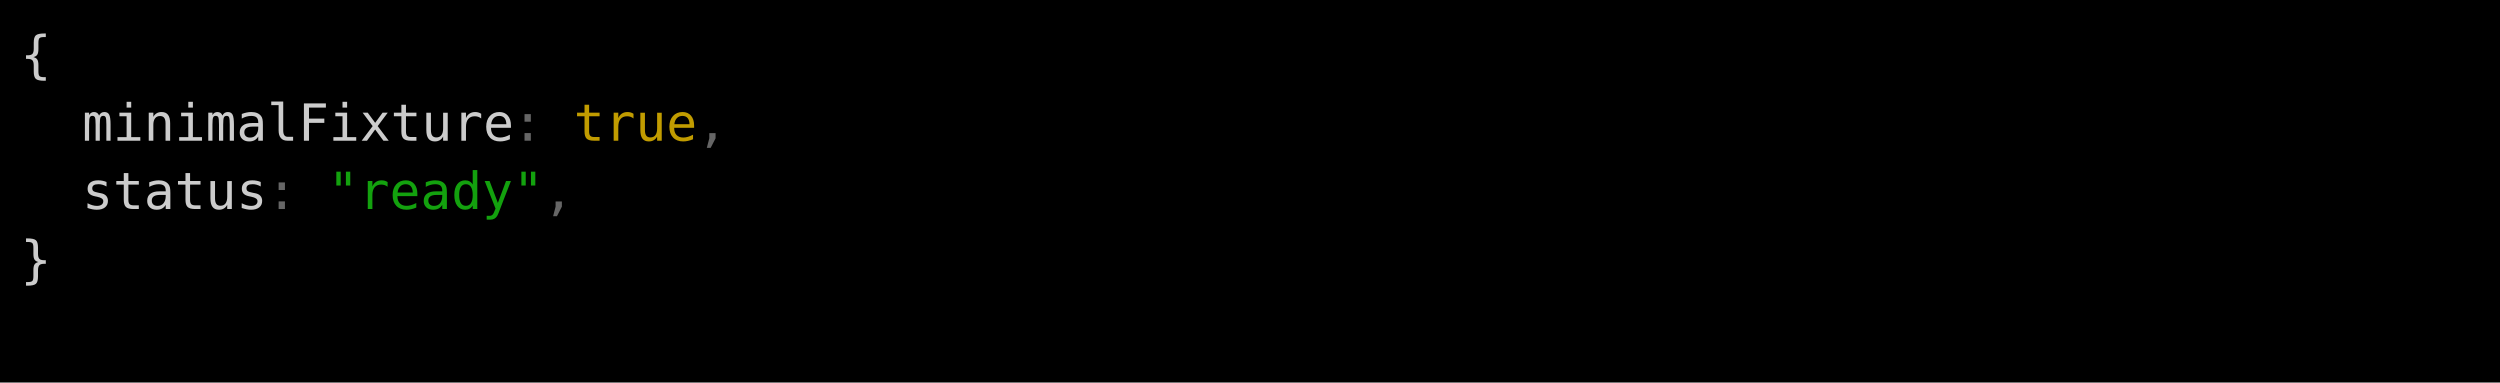
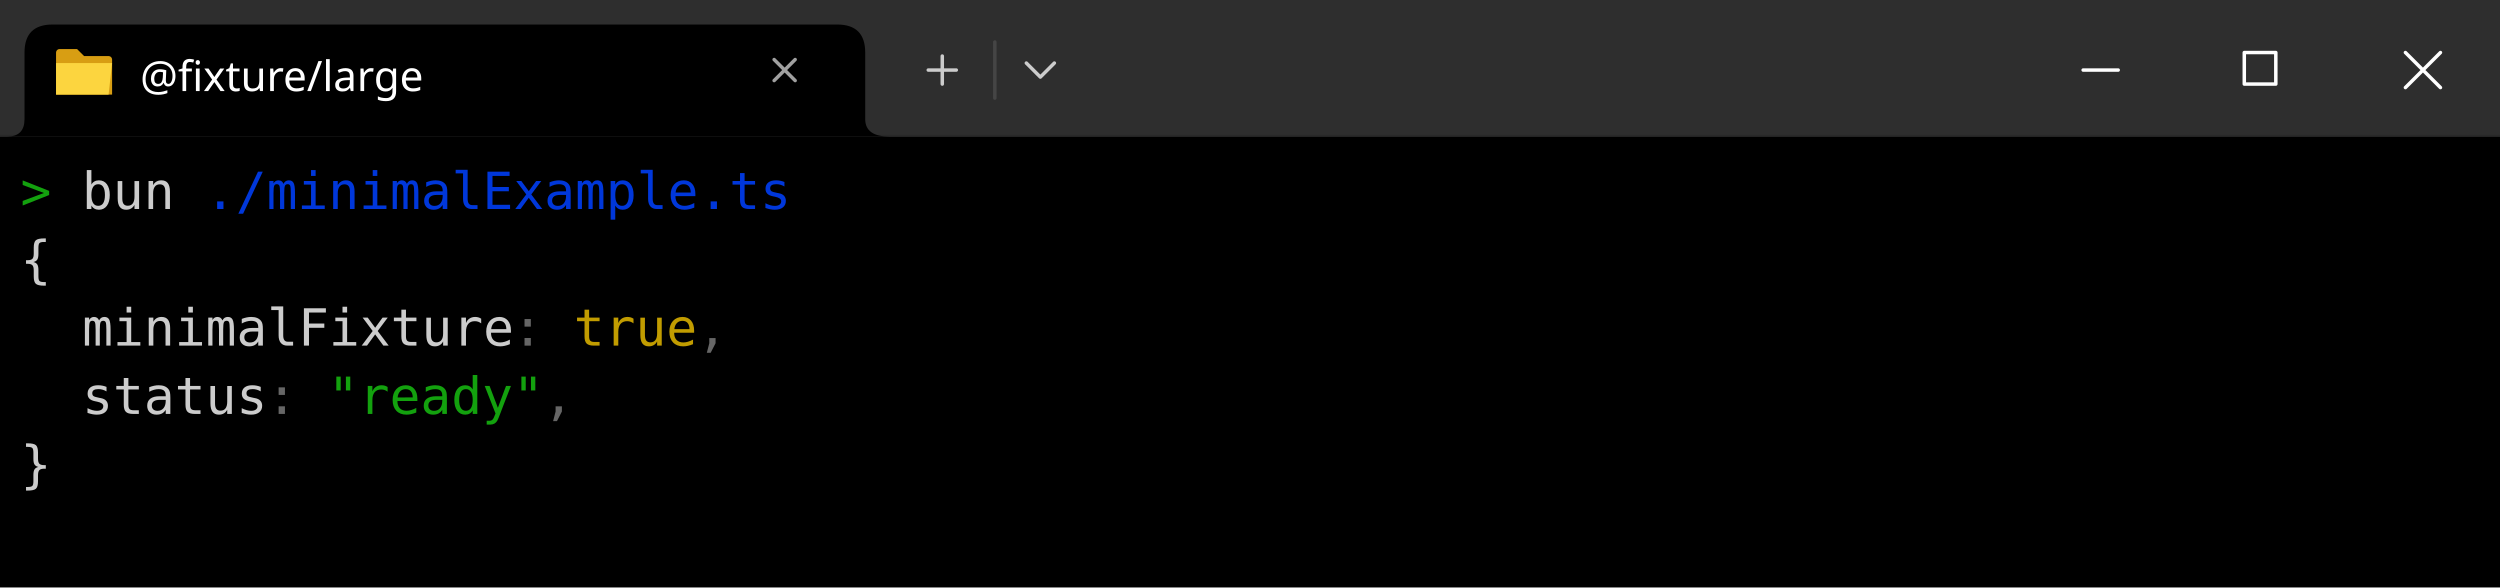
- <svg xmlns="http://www.w3.org/2000/svg" width="3660" height="560" viewBox="0 0 3660 560" role="img" aria-label="Terminal screenshot">
-   <rect width="3660" height="560" fill="#000000" />
-   <svg x="30" y="30" width="3600" height="500" viewBox="30 30 3600 500" overflow="hidden" data-terminal="true">
+ <svg xmlns="http://www.w3.org/2000/svg" width="3660" height="860" viewBox="0 0 3660 860" role="img" aria-label="Terminal screenshot">
+   <rect width="3660" height="860" fill="#000000" />
+   <svg width="3660" height="200" viewBox="0 0 3660 200" overflow="hidden" data-decoration="windowsTerminal">
+     <rect width="3660" height="200" fill="#2e2e2e" />
+     <g transform="scale(5.128205) translate(0 0)">
+       <path d="M0 39H713.7" stroke="#292929" />
+       <path d="M0 39H2Q7 39 7 34V15Q7 7 15 7H239Q247 7 247 15V34Q247 39 254 39Z" fill="#000000" />
+       <g transform="translate(16 13)">
+         <path d="M1 1h5l2 2h7a1 1 0 0 1 1 1v10H0V2a1 1 0 0 1 1-1" fill="#d89e13" />
+         <path d="M0 5h16l-1 9H0Z" fill="#fcd53f" />
+       </g>
+       <svg x="40" y="7" width="157" height="30" viewBox="0 0 157 30" overflow="hidden">
+         <text x="0" y="19" fill="#ffffff" font-family="Segoe UI, sans-serif" font-size="12">@fixture/large</text>
+       </svg>
+       <g fill="none" stroke-linecap="round" stroke-linejoin="round">
+         <path d="M221 17l6 6m0-6-6 6" stroke="#a0a0a0" />
+         <path d="M265 20h8m-4-4v8" stroke="#cccccc" />
+         <path d="M284 12v16" stroke="#454545" />
+         <path d="M293 18l4 4 4-4" stroke="#cccccc" />
+         <g stroke="#ffffff">
+           <path d="M594.7 20h10" />
+           <rect x="640.7" y="15" width="9" height="9" />
+           <path d="M686.7 15l10 10m0-10-10 10" />
+         </g>
+       </g>
+     </g>
+   </svg>
+   <svg x="30" y="230" width="3600" height="600" viewBox="30 230 3600 600" overflow="hidden" data-terminal="true">
    <g data-layer="backgrounds" />
    <g data-layer="text" font-family="JetBrains Mono, monospace" font-size="75" font-weight="400" font-variant-ligatures="none" style="font-feature-settings: 'liga' 0, 'calt' 0; white-space: pre" xml:space="preserve">
-       <text x="30" y="106" textLength="45" lengthAdjust="spacingAndGlyphs" fill="#cccccc">{</text>
-       <text x="30" y="206" textLength="720" lengthAdjust="spacingAndGlyphs" fill="#cccccc">  minimalFixture</text>
-       <text x="750" y="206" textLength="45" lengthAdjust="spacingAndGlyphs" fill="#cccccc" opacity="0.5">:</text>
-       <text x="840" y="206" textLength="180" lengthAdjust="spacingAndGlyphs" fill="#c19c00">true</text>
-       <text x="1020" y="206" textLength="45" lengthAdjust="spacingAndGlyphs" fill="#cccccc" opacity="0.5">,</text>
-       <text x="30" y="306" textLength="360" lengthAdjust="spacingAndGlyphs" fill="#cccccc">  status</text>
-       <text x="390" y="306" textLength="45" lengthAdjust="spacingAndGlyphs" fill="#cccccc" opacity="0.5">:</text>
-       <text x="480" y="306" textLength="315" lengthAdjust="spacingAndGlyphs" fill="#13a10e">"ready"</text>
-       <text x="795" y="306" textLength="45" lengthAdjust="spacingAndGlyphs" fill="#cccccc" opacity="0.5">,</text>
-       <text x="30" y="406" textLength="45" lengthAdjust="spacingAndGlyphs" fill="#cccccc">}</text>
+       <text x="30" y="306" textLength="90" lengthAdjust="spacingAndGlyphs" fill="#13a10e">&gt; </text>
+       <text x="120" y="306" textLength="180" lengthAdjust="spacingAndGlyphs" fill="#cccccc">bun </text>
+       <text x="300" y="306" textLength="855" lengthAdjust="spacingAndGlyphs" fill="#0037da">./minimalExample.ts</text>
+       <text x="30" y="406" textLength="45" lengthAdjust="spacingAndGlyphs" fill="#cccccc">{</text>
+       <text x="30" y="506" textLength="720" lengthAdjust="spacingAndGlyphs" fill="#cccccc">  minimalFixture</text>
+       <text x="750" y="506" textLength="45" lengthAdjust="spacingAndGlyphs" fill="#cccccc" opacity="0.5">:</text>
+       <text x="840" y="506" textLength="180" lengthAdjust="spacingAndGlyphs" fill="#c19c00">true</text>
+       <text x="1020" y="506" textLength="45" lengthAdjust="spacingAndGlyphs" fill="#cccccc" opacity="0.5">,</text>
+       <text x="30" y="606" textLength="360" lengthAdjust="spacingAndGlyphs" fill="#cccccc">  status</text>
+       <text x="390" y="606" textLength="45" lengthAdjust="spacingAndGlyphs" fill="#cccccc" opacity="0.5">:</text>
+       <text x="480" y="606" textLength="315" lengthAdjust="spacingAndGlyphs" fill="#13a10e">"ready"</text>
+       <text x="795" y="606" textLength="45" lengthAdjust="spacingAndGlyphs" fill="#cccccc" opacity="0.5">,</text>
+       <text x="30" y="706" textLength="45" lengthAdjust="spacingAndGlyphs" fill="#cccccc">}</text>
    </g>
  </svg>
</svg>
